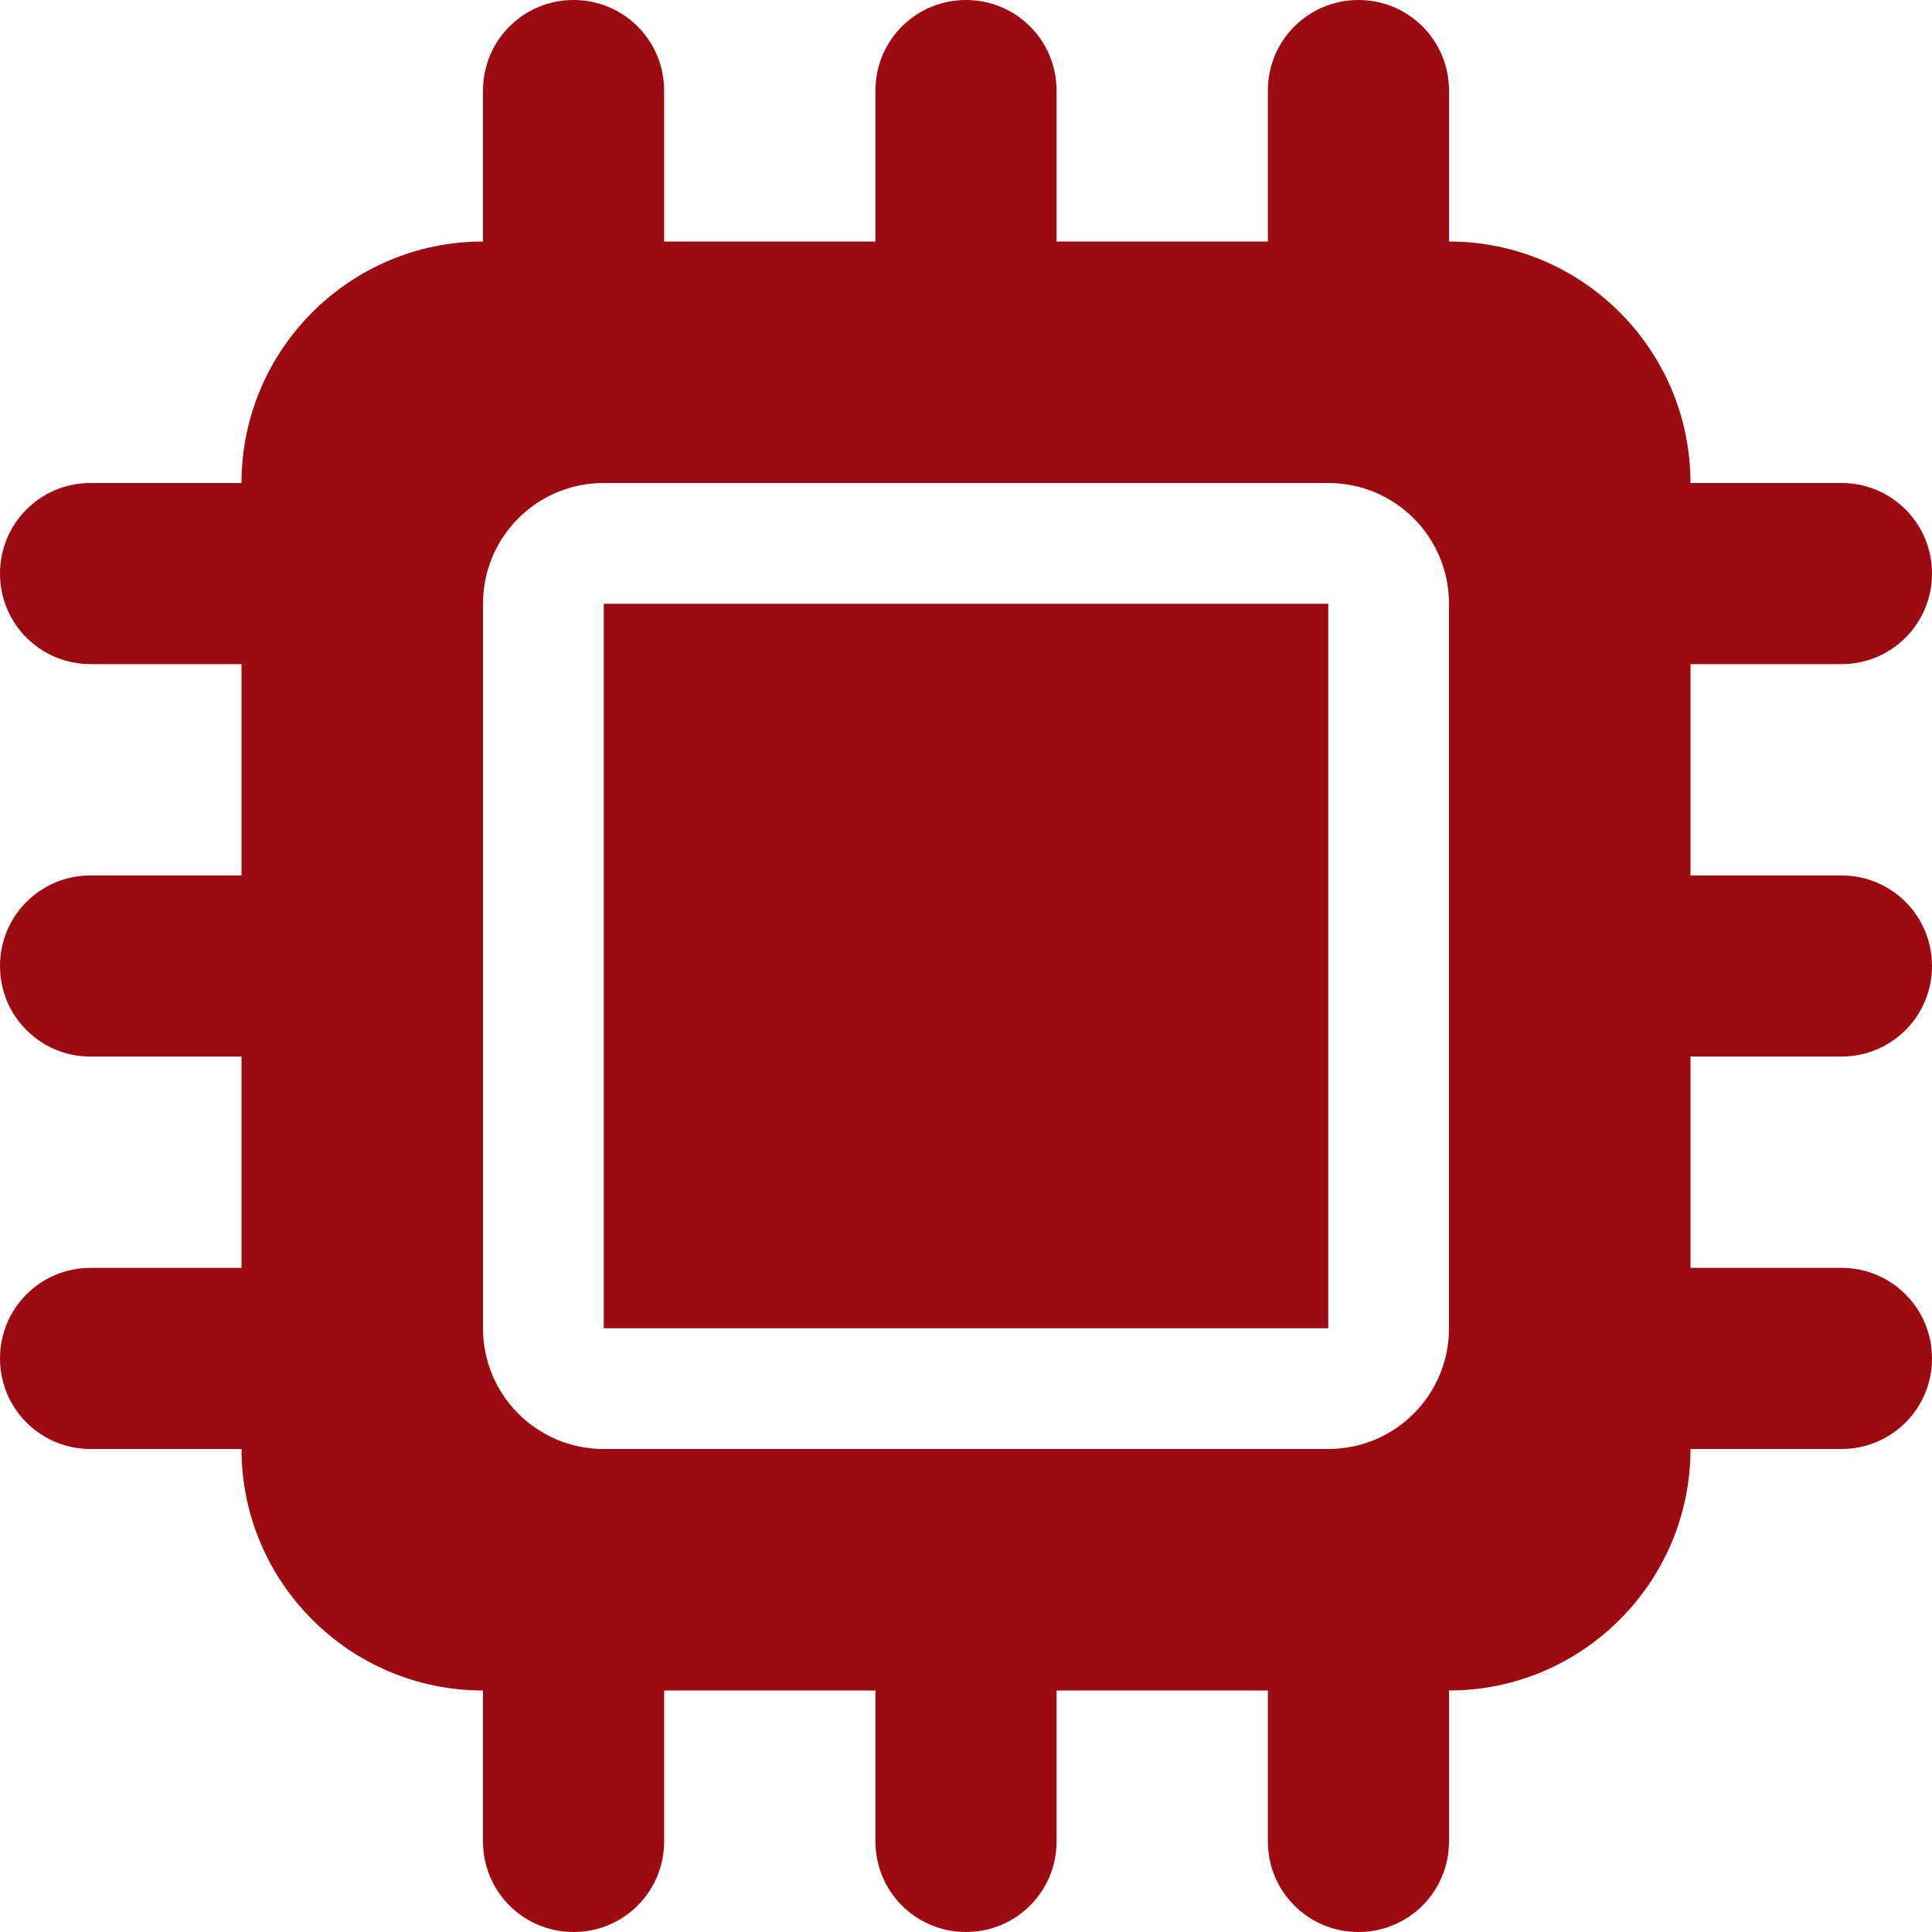
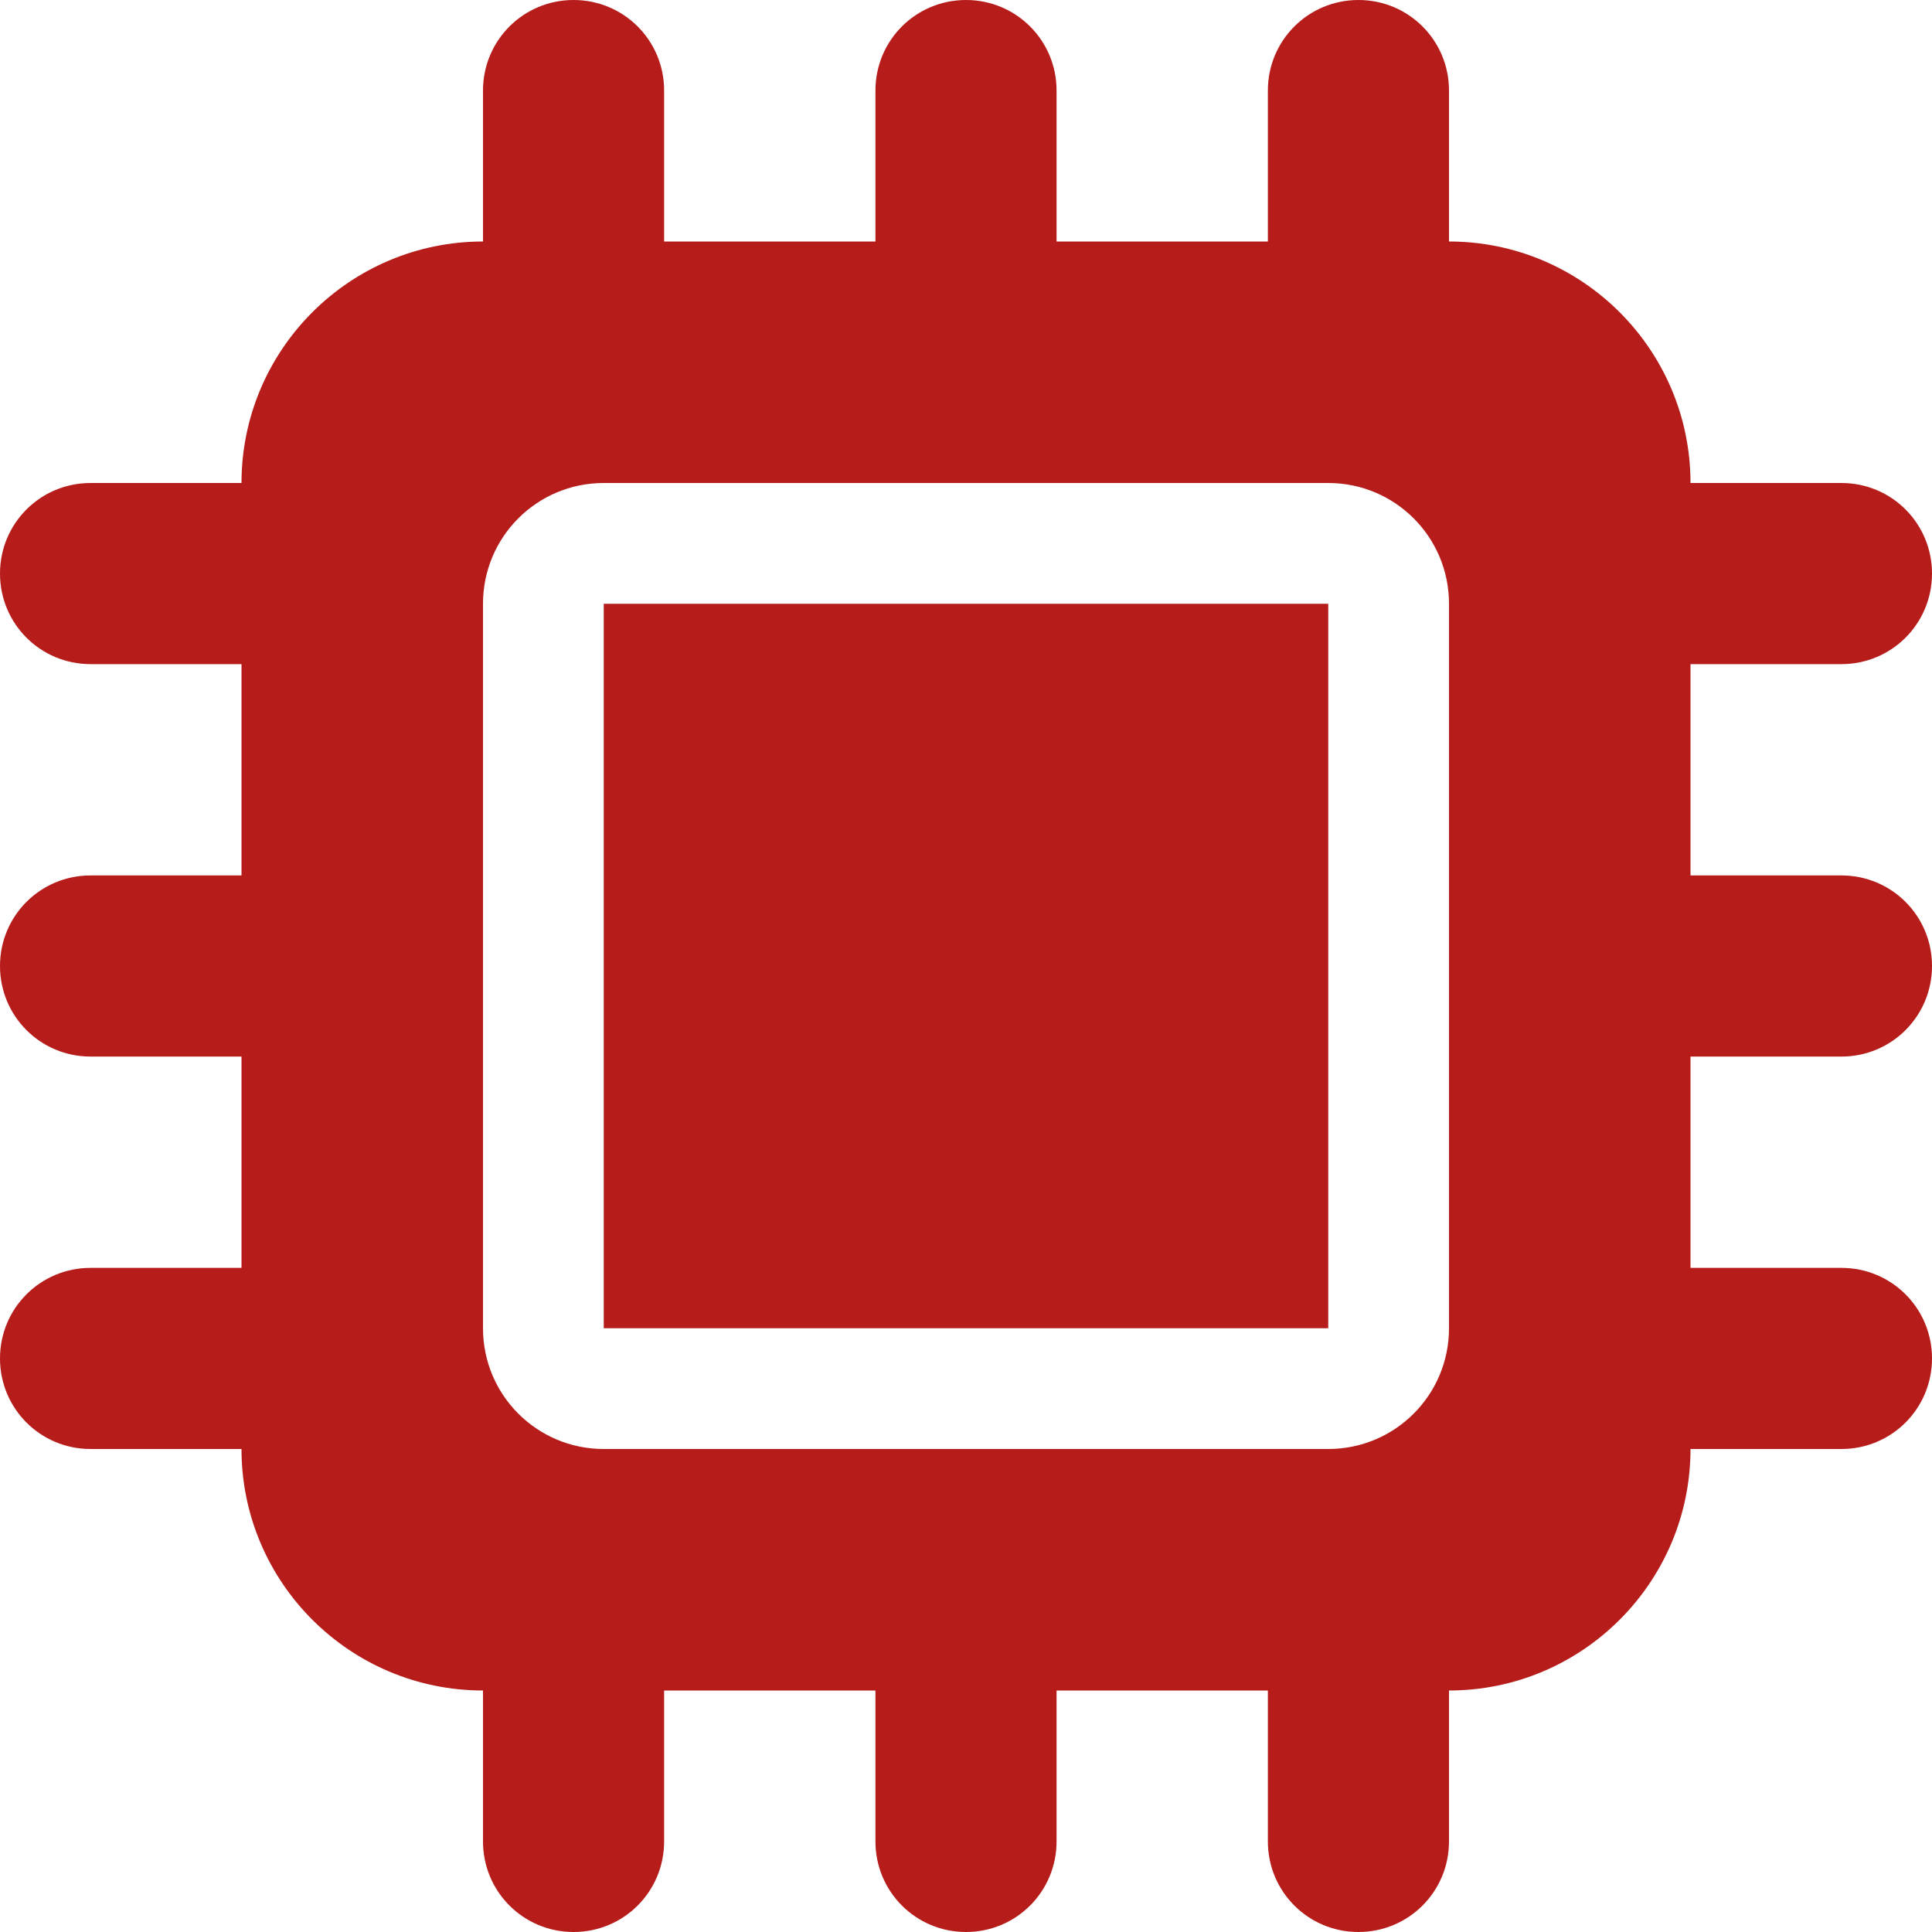
<svg xmlns="http://www.w3.org/2000/svg" viewBox="0 0 512 512">
-   <path fill="#9C0B11" d="M176 24c0-13.3-10.7-24-24-24s-24 10.7-24 24l0 40c-35.3 0-64 28.7-64 64l-40 0c-13.3 0-24 10.7-24 24s10.7 24 24 24l40 0 0 56-40 0c-13.3 0-24 10.7-24 24s10.7 24 24 24l40 0 0 56-40 0c-13.3 0-24 10.7-24 24s10.7 24 24 24l40 0c0 35.3 28.7 64 64 64l0 40c0 13.3 10.7 24 24 24s24-10.7 24-24l0-40 56 0 0 40c0 13.3 10.7 24 24 24s24-10.7 24-24l0-40 56 0 0 40c0 13.3 10.7 24 24 24s24-10.7 24-24l0-40c35.3 0 64-28.7 64-64l40 0c13.3 0 24-10.7 24-24s-10.7-24-24-24l-40 0 0-56 40 0c13.3 0 24-10.7 24-24s-10.7-24-24-24l-40 0 0-56 40 0c13.3 0 24-10.7 24-24s-10.7-24-24-24l-40 0c0-35.3-28.7-64-64-64l0-40c0-13.3-10.7-24-24-24s-24 10.7-24 24l0 40-56 0 0-40c0-13.3-10.7-24-24-24s-24 10.7-24 24l0 40-56 0 0-40zM160 128l192 0c17.7 0 32 14.3 32 32l0 192c0 17.7-14.3 32-32 32l-192 0c-17.7 0-32-14.3-32-32l0-192c0-17.7 14.3-32 32-32zm192 32l-192 0 0 192 192 0 0-192z" />
+   <path fill="#B61C1A" d="M176 24c0-13.3-10.7-24-24-24s-24 10.7-24 24l0 40c-35.3 0-64 28.7-64 64l-40 0c-13.3 0-24 10.7-24 24s10.7 24 24 24l40 0 0 56-40 0c-13.3 0-24 10.7-24 24s10.7 24 24 24l40 0 0 56-40 0c-13.3 0-24 10.7-24 24s10.7 24 24 24l40 0c0 35.3 28.7 64 64 64l0 40c0 13.3 10.7 24 24 24s24-10.7 24-24l0-40 56 0 0 40c0 13.3 10.7 24 24 24s24-10.7 24-24l0-40 56 0 0 40c0 13.3 10.7 24 24 24s24-10.7 24-24l0-40c35.3 0 64-28.7 64-64l40 0c13.3 0 24-10.7 24-24s-10.7-24-24-24l-40 0 0-56 40 0c13.3 0 24-10.7 24-24s-10.7-24-24-24l-40 0 0-56 40 0c13.3 0 24-10.7 24-24s-10.7-24-24-24l-40 0c0-35.3-28.7-64-64-64l0-40c0-13.3-10.7-24-24-24s-24 10.7-24 24l0 40-56 0 0-40c0-13.3-10.7-24-24-24s-24 10.7-24 24l0 40-56 0 0-40zM160 128l192 0c17.7 0 32 14.3 32 32l0 192c0 17.7-14.3 32-32 32l-192 0c-17.7 0-32-14.3-32-32l0-192c0-17.7 14.3-32 32-32zm192 32l-192 0 0 192 192 0 0-192z" />
</svg>
